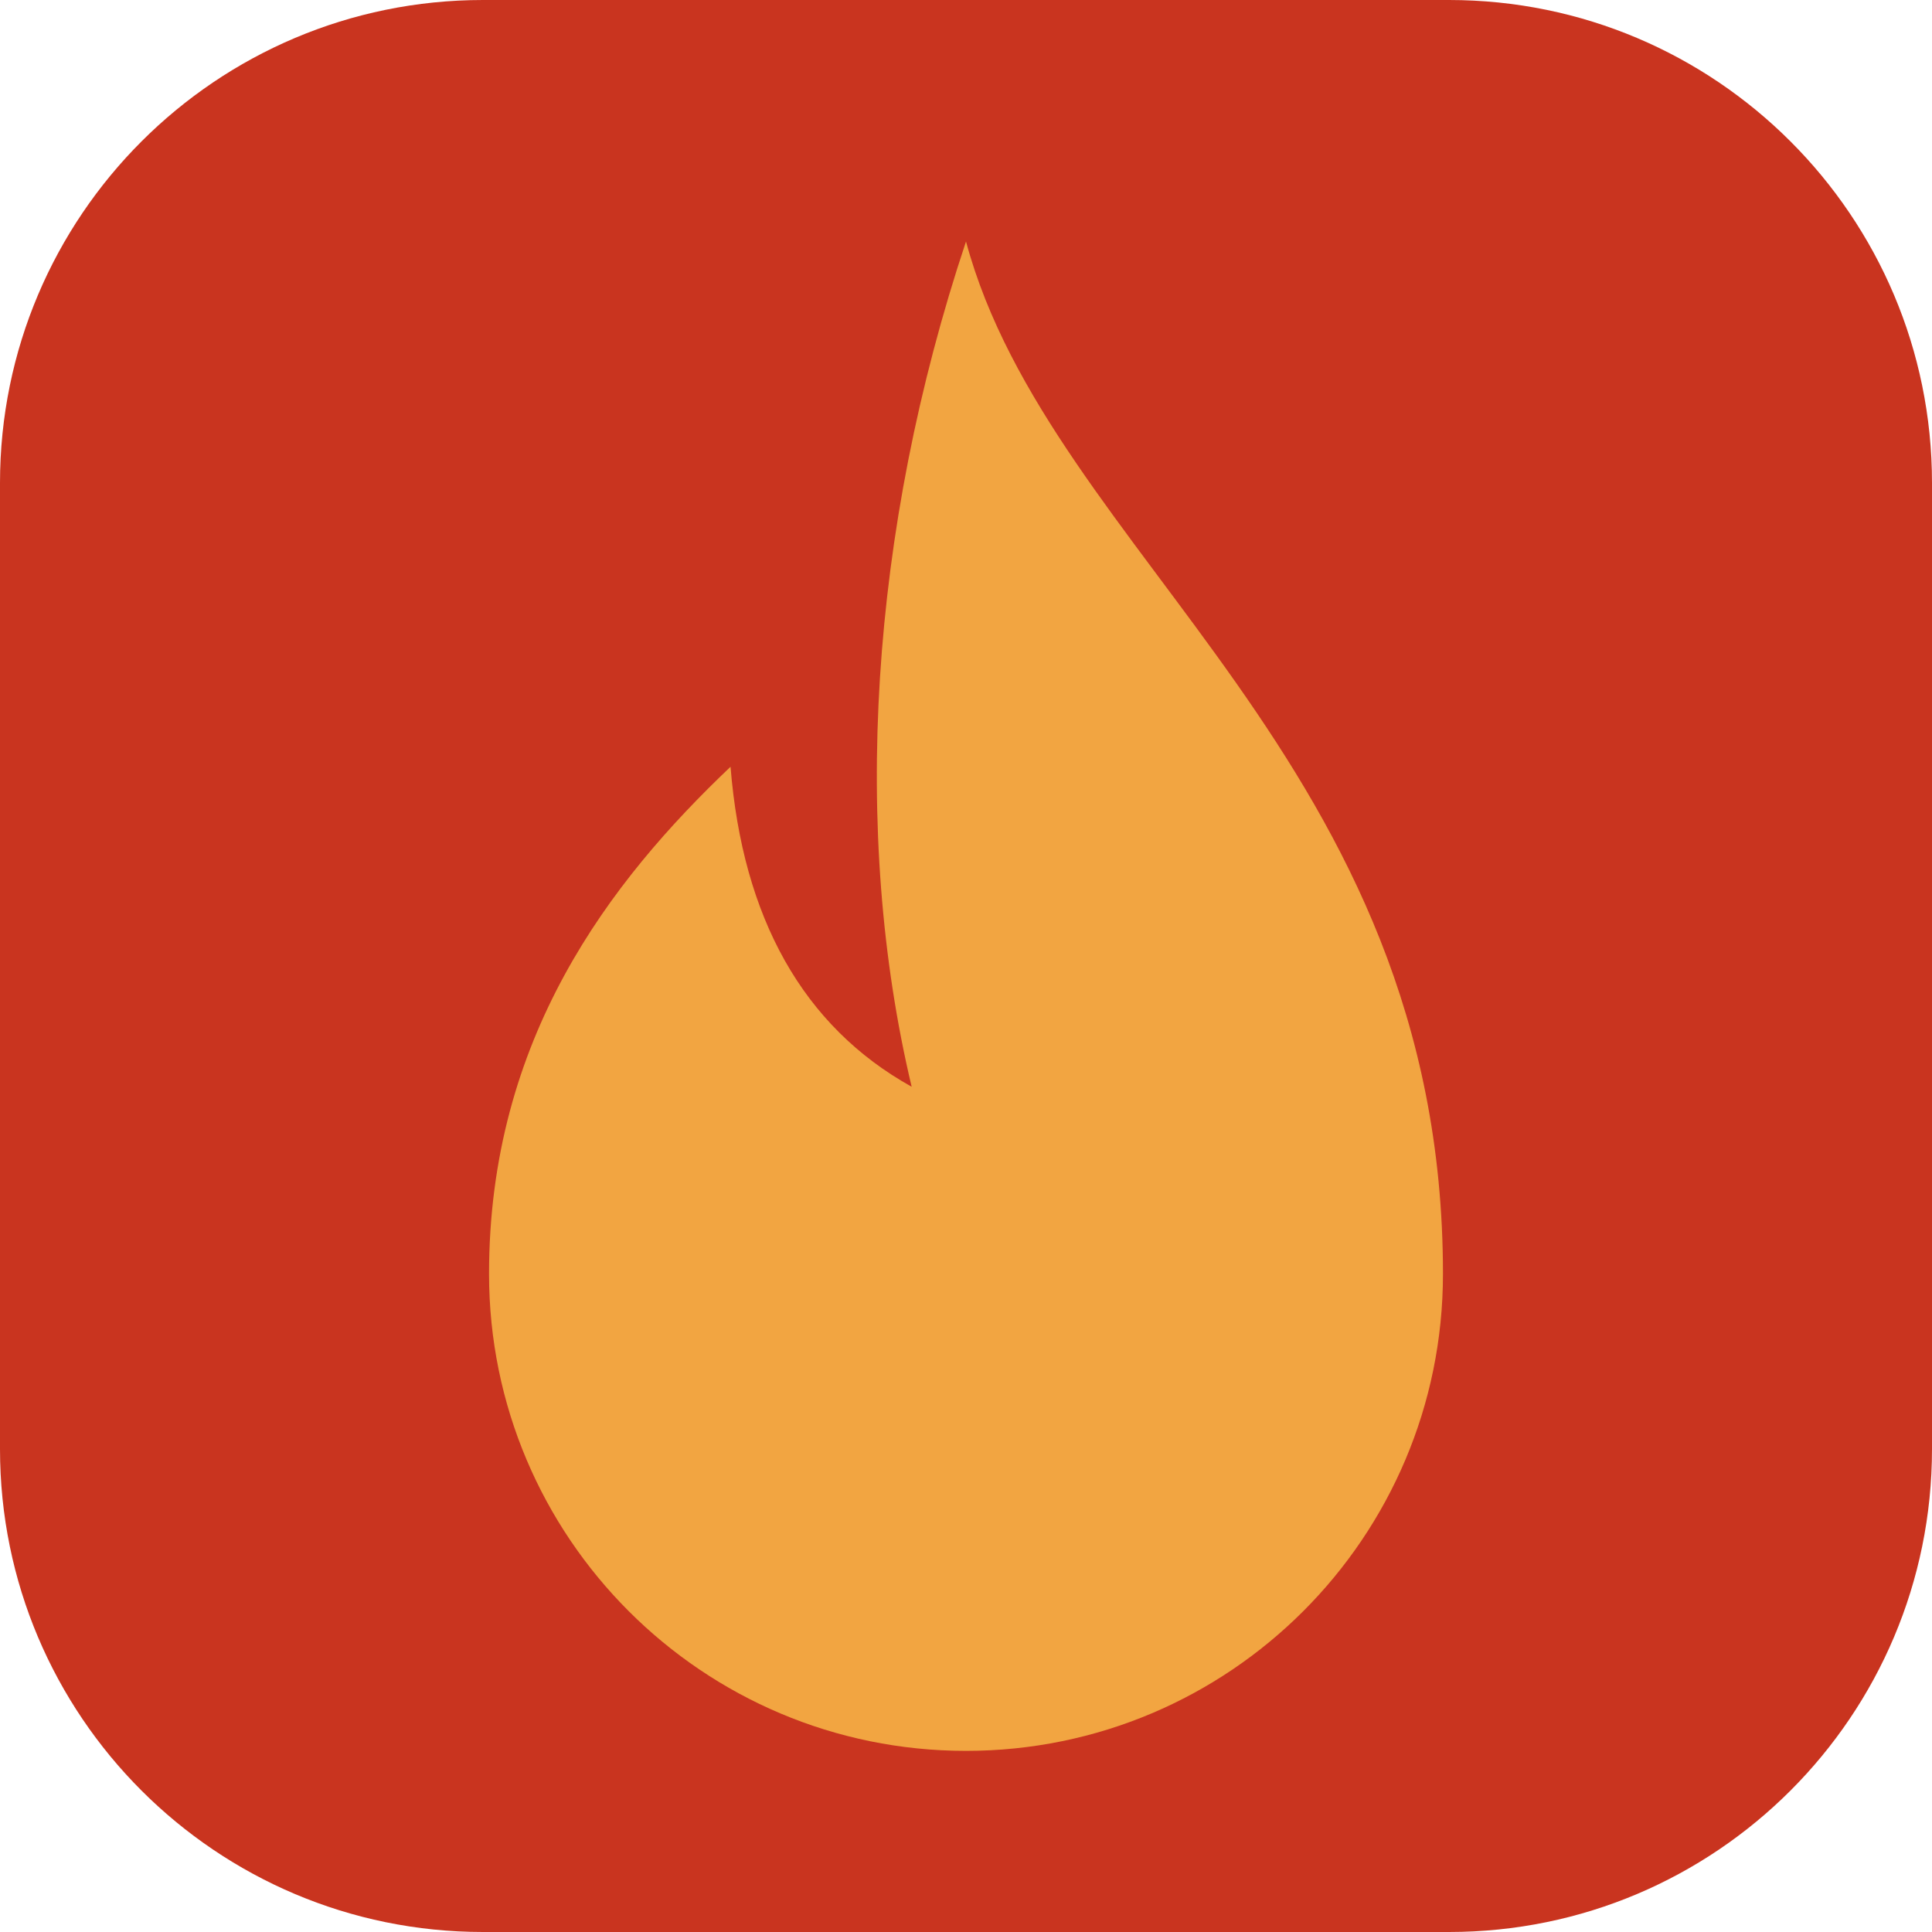
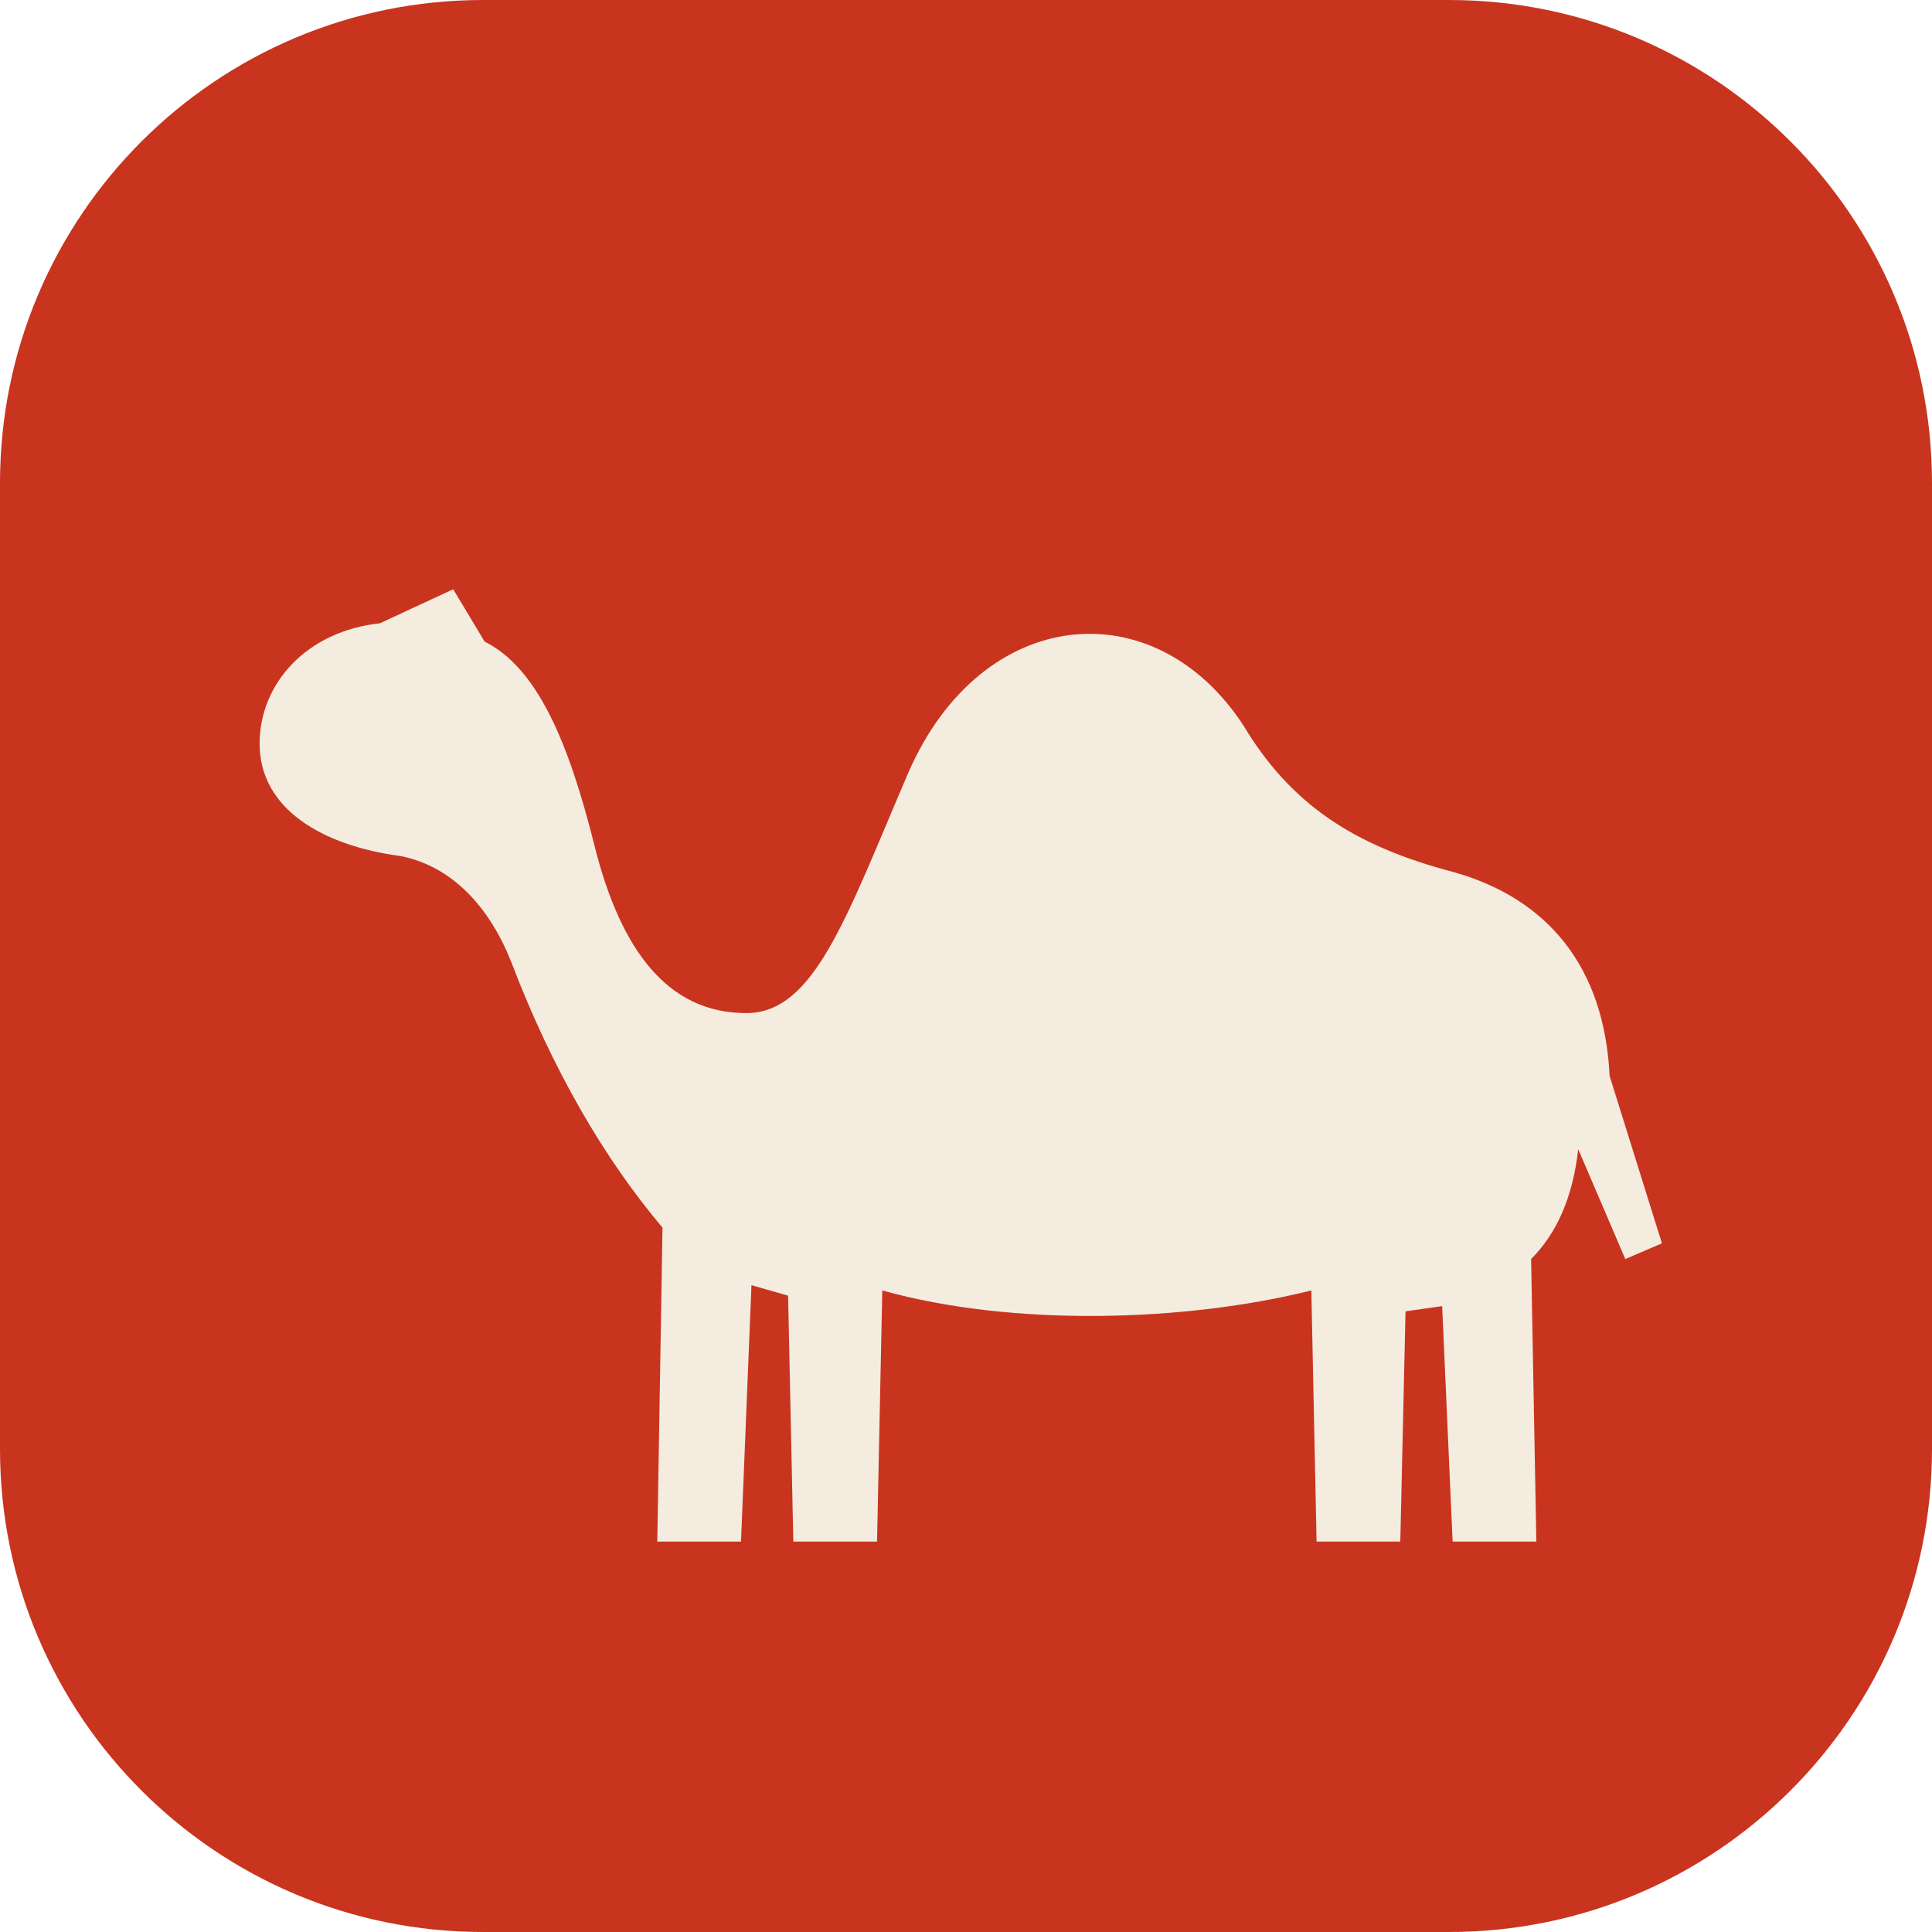
<svg xmlns="http://www.w3.org/2000/svg" viewBox="0 0 32 32">
  <rect width="32" height="32" rx="8" fill="#c9341f" />
-   <path d="M16 4c1.4 5.2 7.9 8.6 7.9 17.1a7.9 7.9 0 0 1-15.8 0c0-3.9 2-6.5 4-8.4.2 2.5 1.2 4.3 3 5.3C14.1 13.8 14.4 8.8 16 4Z" fill="#f2a541" />
+   <svg x="3" y="5" width="26" height="22" viewBox="0 0 60 48">
+     <path d="M3 15.5C3 13.2 4.8 11.2 7.6 10.9L10.4 9.6 11.6 11.6C13.6 12.6 14.8 15.4 15.8 19.4 16.8 23.4 18.6 25.8 21.6 25.8 24.2 25.8 25.4 22.2 27.8 16.6 30.6 10.2 37.2 9.6 40.6 14.8 42.4 17.8 44.8 19.4 48.6 20.4 52.2 21.4 54.4 24 54.6 28.2L56.6 34.6 55.2 35.2 53.4 31C53.2 32.8 52.6 34.2 51.6 35.2L51.8 46H48.6L48.2 37 46.8 37.2 46.6 46H43.4L43.2 36.4C38.4 37.6 31.8 37.8 26.8 36.4L26.6 46H23.4L23.2 36.6 21.8 36.2 21.4 46H18.2L18.4 34C16.2 31.4 14.2 28 12.6 23.8 11.8 21.8 10.4 20.2 8.4 19.8 5.4 19.4 3 18 3 15.5Z" fill="#f5ece0" />
+   </svg>
</svg>
